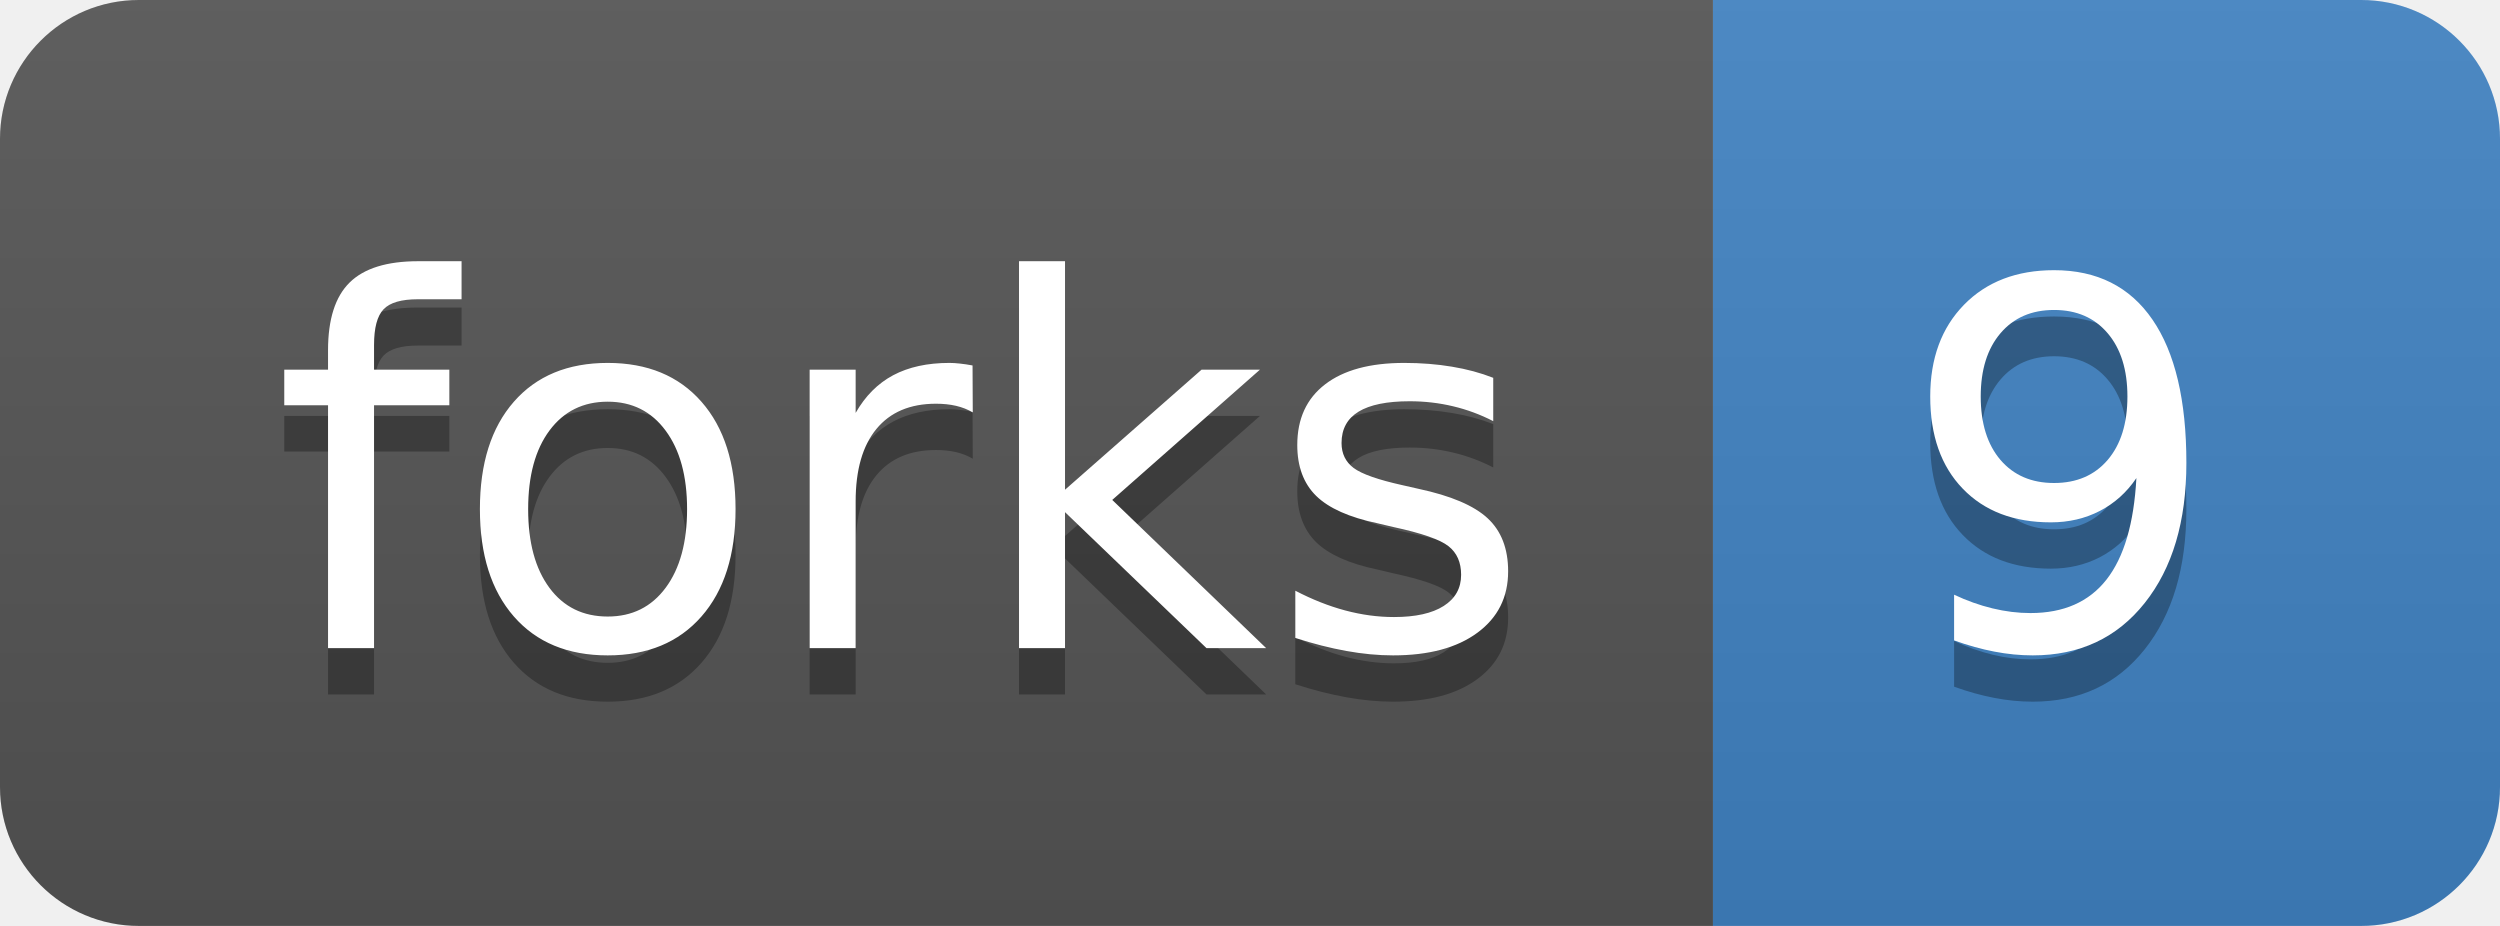
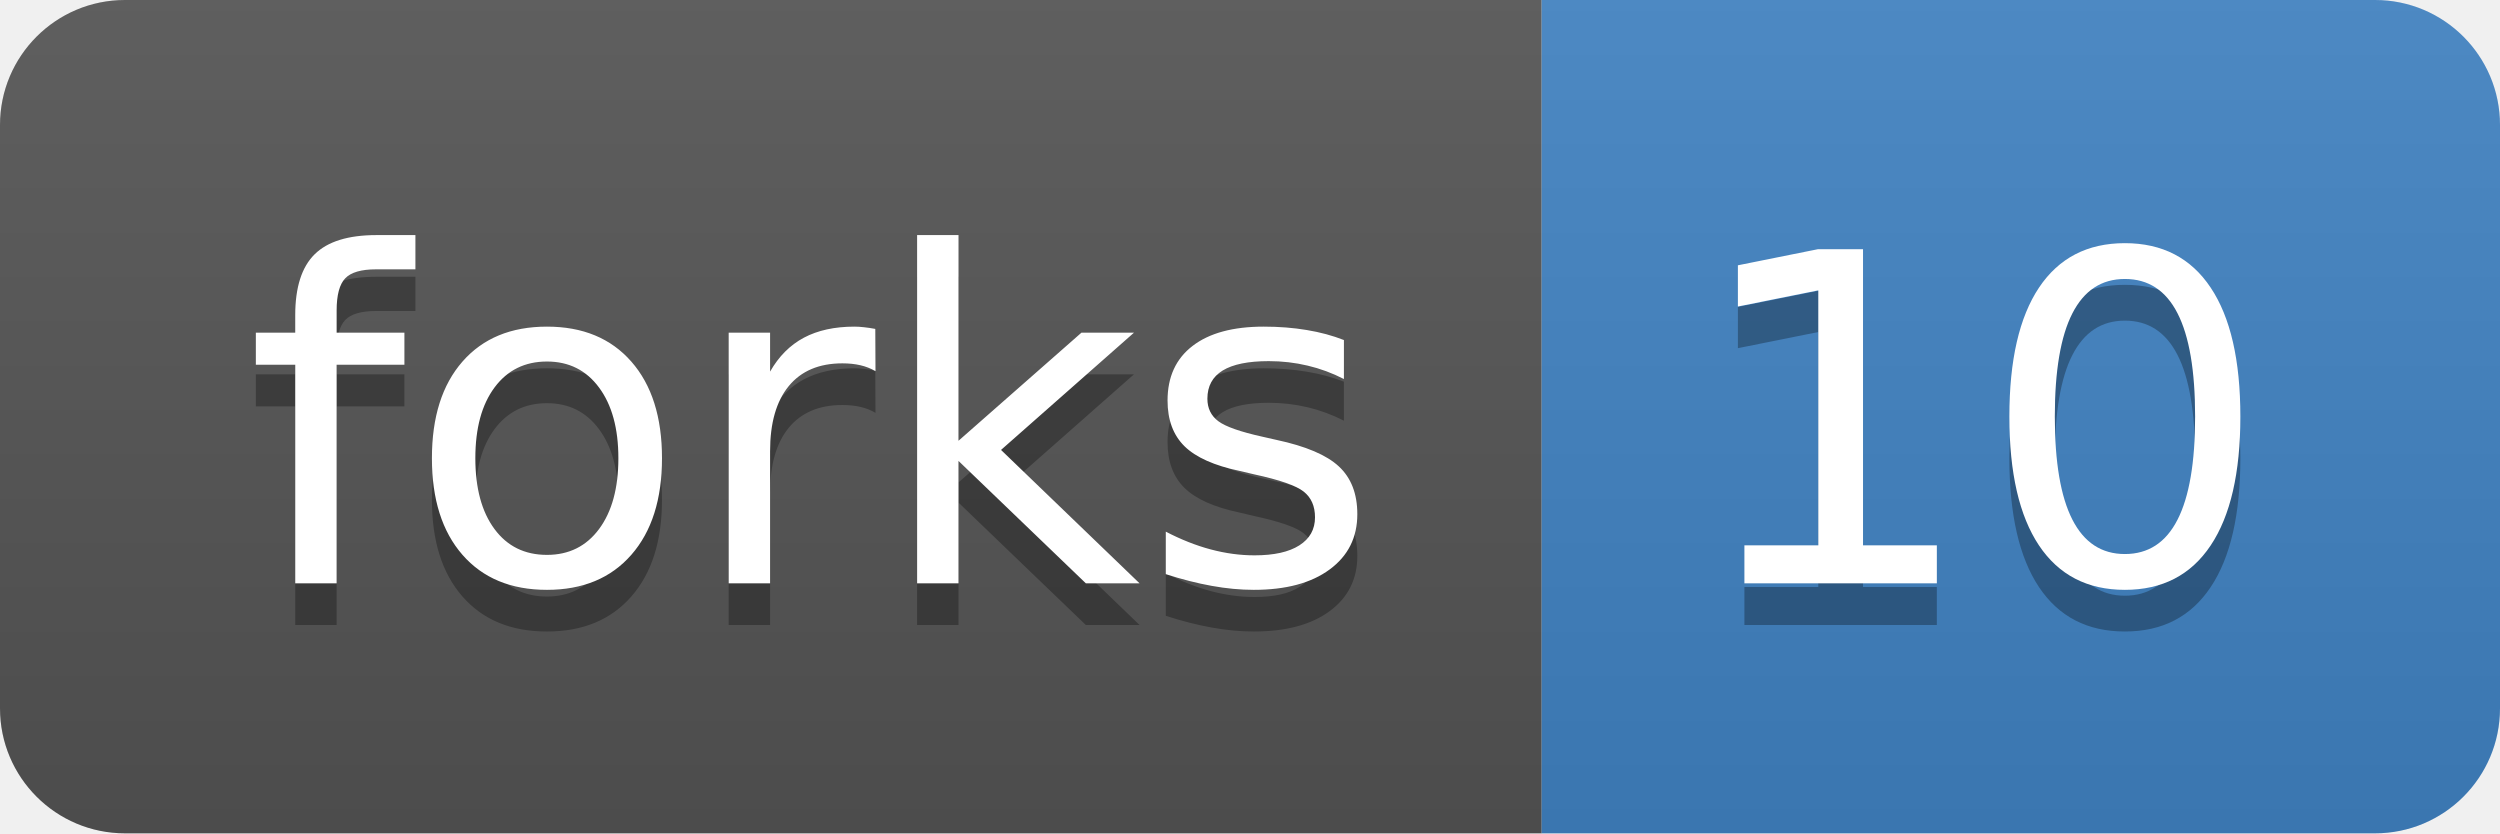
- <svg xmlns="http://www.w3.org/2000/svg" width="54" height="20">
+ <svg xmlns="http://www.w3.org/2000/svg" width="60" height="20">
  <linearGradient id="b" x2="0" y2="100%">
    <stop offset="0" stop-color="#bbb" stop-opacity=".1" />
    <stop offset="1" stop-opacity=".1" />
  </linearGradient>
  <clipPath id="a">
-     <rect width="54" height="20" rx="3" fill="#fff" />
+     <rect width="60" height="20" rx="3" fill="#fff" />
  </clipPath>
  <g clip-path="url(#a)">
    <path fill="#555" d="M0 0h37v20H0z" />
-     <path fill="#4183C4" d="M37 0h17v20H37z" />
-     <path fill="url(#b)" d="M0 0h54v20H0z" />
+     <path fill="#4183C4" d="M37 0h23v20H37z" />
+     <path fill="url(#b)" d="M0 0h60v20H0z" />
  </g>
  <g fill="#fff" text-anchor="middle" font-family="DejaVu Sans,Verdana,Geneva,sans-serif" font-size="110">
    <text x="195" y="150" fill="#010101" fill-opacity=".3" transform="scale(.1)" textLength="270">forks</text>
    <text x="195" y="140" transform="scale(.1)" textLength="270">forks</text>
-     <text x="445" y="150" fill="#010101" fill-opacity=".3" transform="scale(.1)" textLength="70">9</text>
-     <text x="445" y="140" transform="scale(.1)" textLength="70">9</text>
+     <text x="475" y="150" fill="#010101" fill-opacity=".3" transform="scale(.1)" textLength="130">10</text>
+     <text x="475" y="140" transform="scale(.1)" textLength="130">10</text>
  </g>
</svg>
